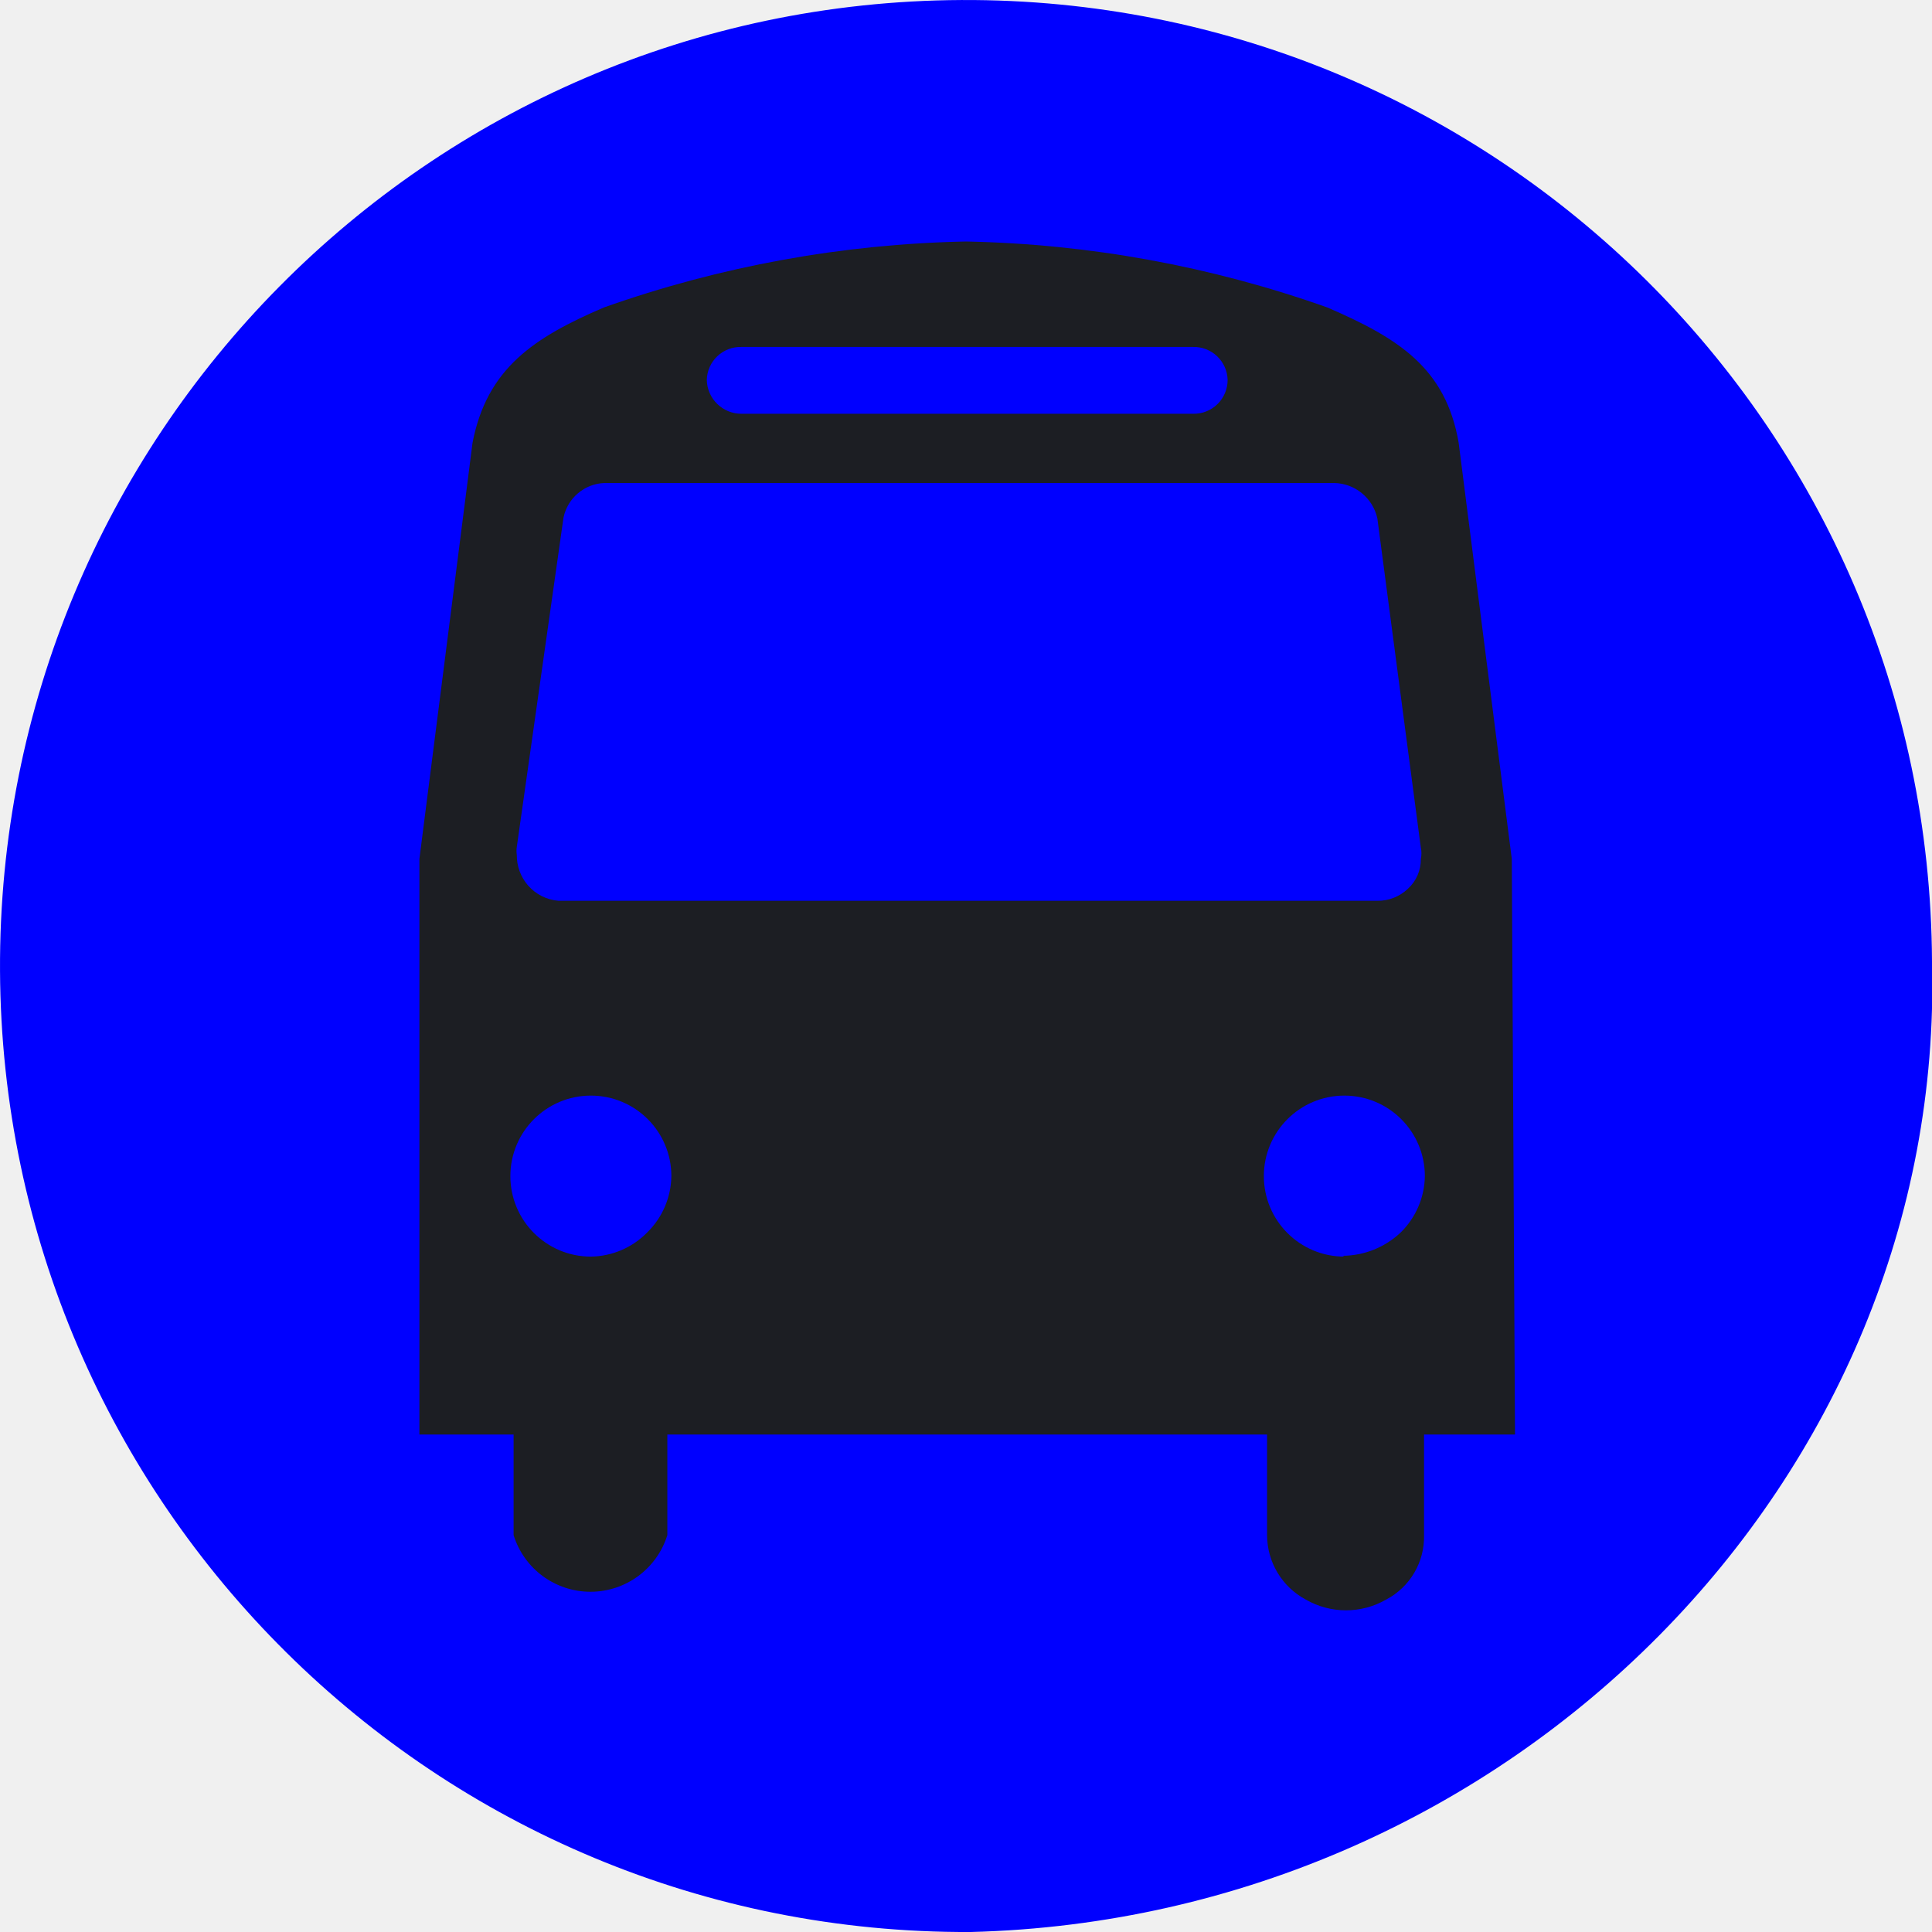
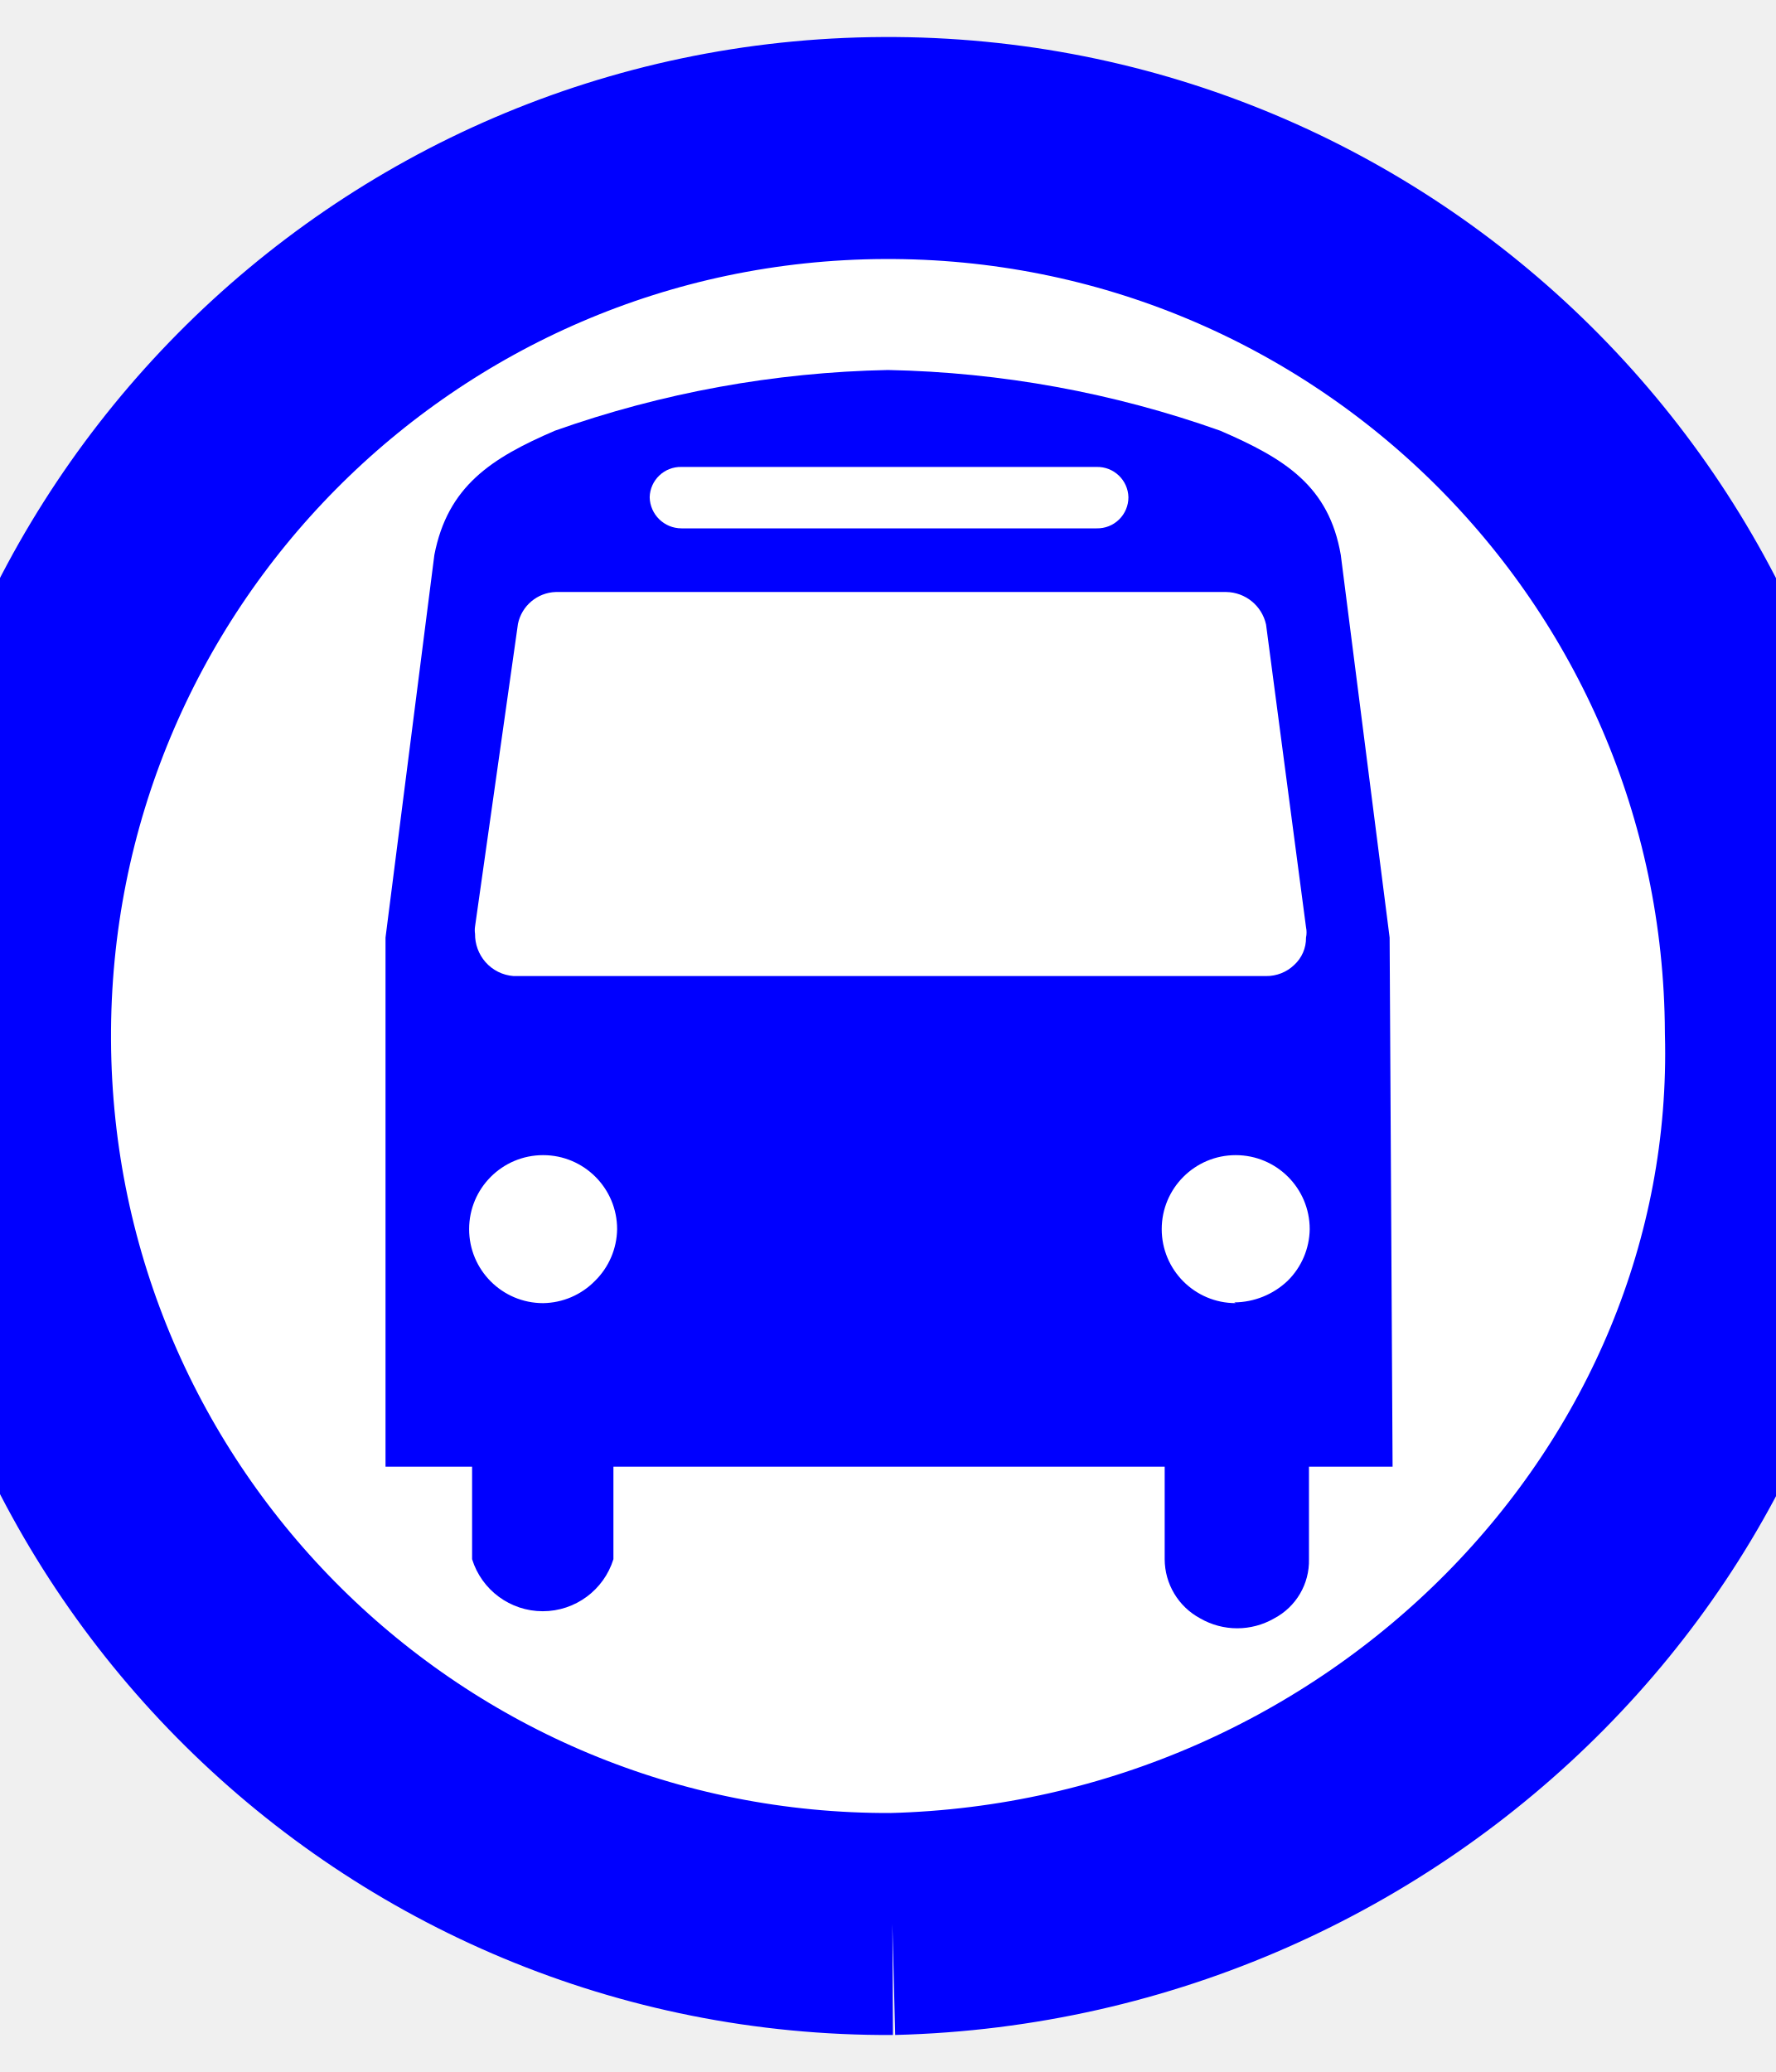
- <svg xmlns="http://www.w3.org/2000/svg" viewBox="0 0 24 24">
-   <path d="m12.06 24c6.72-.17 12.11-5.64 11.94-12.06a12 12 0 1 0 -11.94 12.06" fill="#0000FF" />
-   <path d="m18.78 10.67-.66-5.17c-.16-.93-.75-1.3-1.63-1.68a14.25 14.25 0 0 0 -4.49-.82 14.32 14.32 0 0 0 -4.5.82c-.86.37-1.45.75-1.63 1.68l-.66 5.17v7.15h1.17v1.25a1 1 0 0 0 1.91 0v-1.25h7.45v1.25a.91.91 0 0 0 .48.8 1 1 0 0 0 1 0 .88.88 0 0 0 .47-.8v-1.25h1.13zm-9.57-6.36h5.61a.42.42 0 0 1 .43.41.42.42 0 0 1 -.43.42h-5.61a.43.43 0 0 1 -.43-.42.42.42 0 0 1 .43-.41zm-2.79 6.21.58-4.09a.54.54 0 0 1 .51-.43h9.06a.56.56 0 0 1 .54.44l.54 4.09a.33.33 0 0 1 0 .14.49.49 0 0 1 -.16.37.54.54 0 0 1 -.38.15h-10.17a.56.56 0 0 1 -.38-.19.57.57 0 0 1 -.14-.38.33.33 0 0 1 0-.1zm.92 5.09a1 1 0 1 1 1-1 1 1 0 0 1 -.3.7 1 1 0 0 1 -.7.3zm9.36 0a1 1 0 1 1 1-1 1 1 0 0 1 -.3.7 1.06 1.06 0 0 1 -.72.29z" fill="#1c1e23" />
+ <svg xmlns="http://www.w3.org/2000/svg" viewBox="0 -2 24 28">
+   <path d="m12.06 24c6.72-.17 12.11-5.64 11.94-12.06a12 12 0 1 0 -11.94 12.06" fill="#FFFFFF" stroke="#0000FF" stroke-width="3" />
+   <path d="m18.78 10.67-.66-5.17c-.16-.93-.75-1.3-1.63-1.68a14.25 14.25 0 0 0 -4.49-.82 14.32 14.32 0 0 0 -4.5.82c-.86.37-1.45.75-1.63 1.68l-.66 5.17v7.15h1.17v1.25a1 1 0 0 0 1.91 0v-1.25h7.45v1.25a.91.91 0 0 0 .48.8 1 1 0 0 0 1 0 .88.88 0 0 0 .47-.8v-1.25h1.13zm-9.57-6.36h5.61a.42.42 0 0 1 .43.41.42.42 0 0 1 -.43.42h-5.61a.43.43 0 0 1 -.43-.42.42.42 0 0 1 .43-.41zm-2.79 6.21.58-4.09a.54.54 0 0 1 .51-.43h9.06a.56.56 0 0 1 .54.44l.54 4.09a.33.33 0 0 1 0 .14.49.49 0 0 1 -.16.37.54.54 0 0 1 -.38.15h-10.17a.56.56 0 0 1 -.38-.19.57.57 0 0 1 -.14-.38.33.33 0 0 1 0-.1zm.92 5.09a1 1 0 1 1 1-1 1 1 0 0 1 -.3.7 1 1 0 0 1 -.7.3zm9.36 0a1 1 0 1 1 1-1 1 1 0 0 1 -.3.7 1.06 1.06 0 0 1 -.72.29z" fill="#0000FF" />
</svg>
